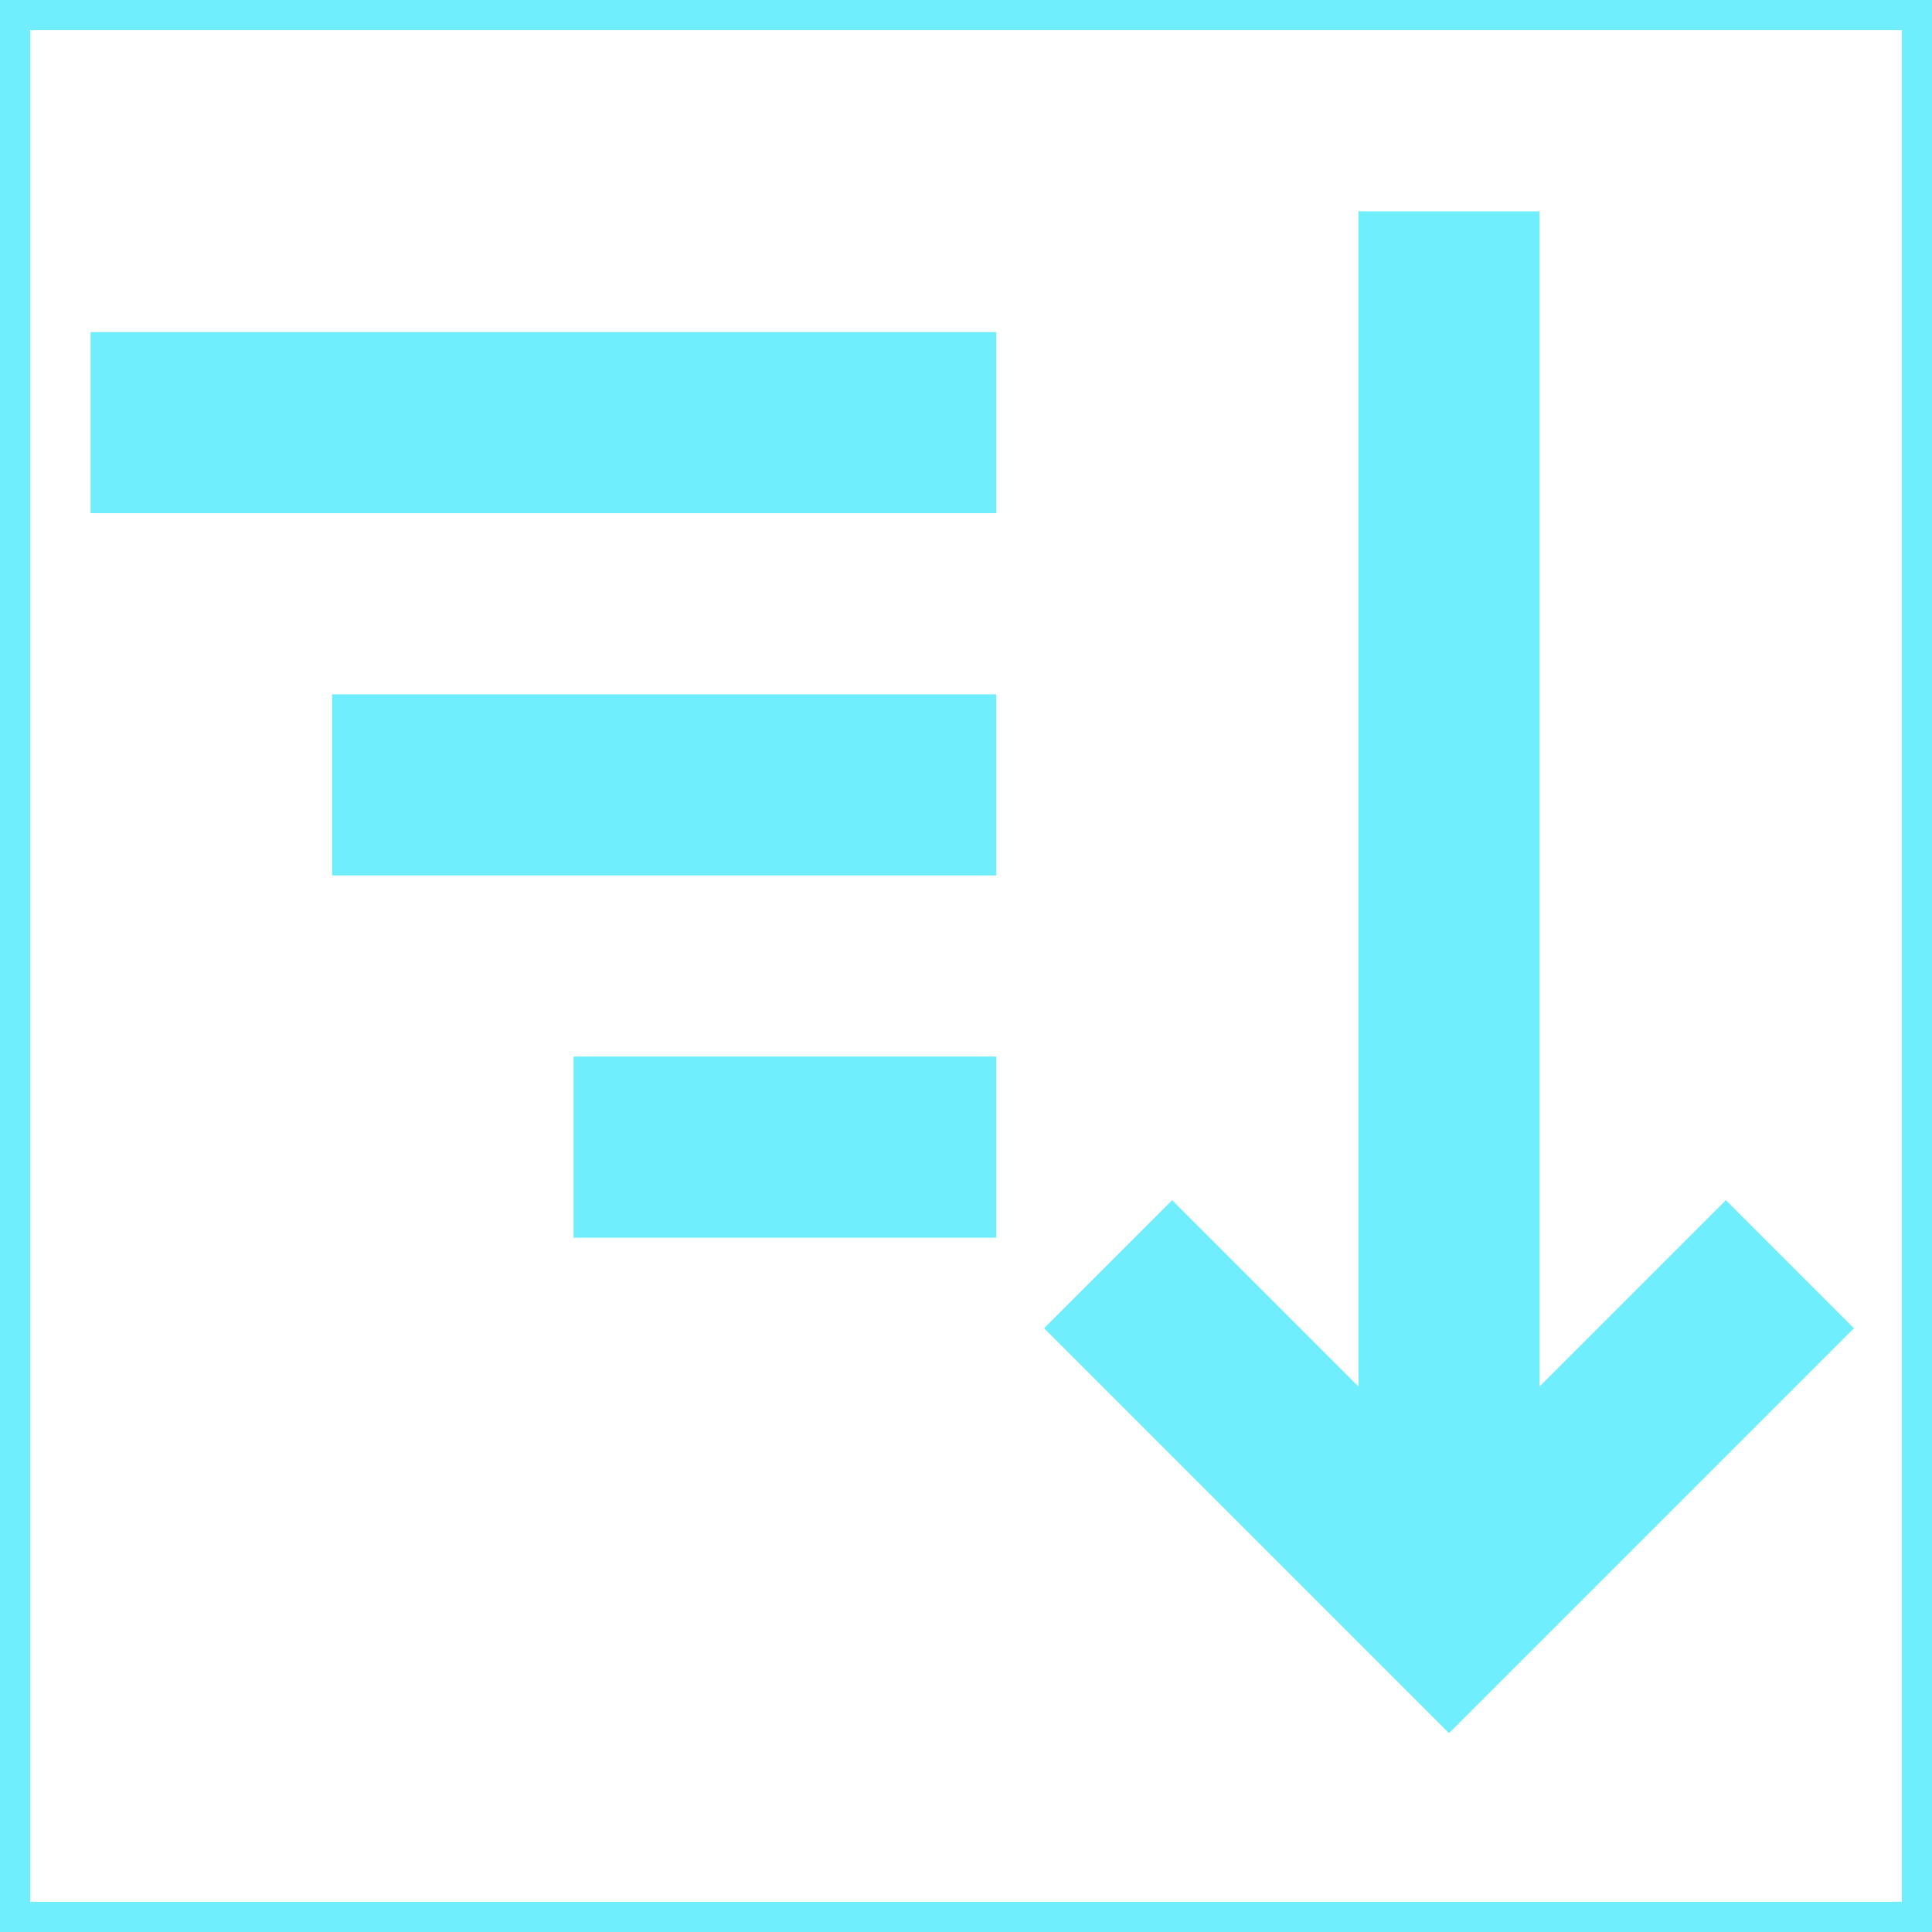
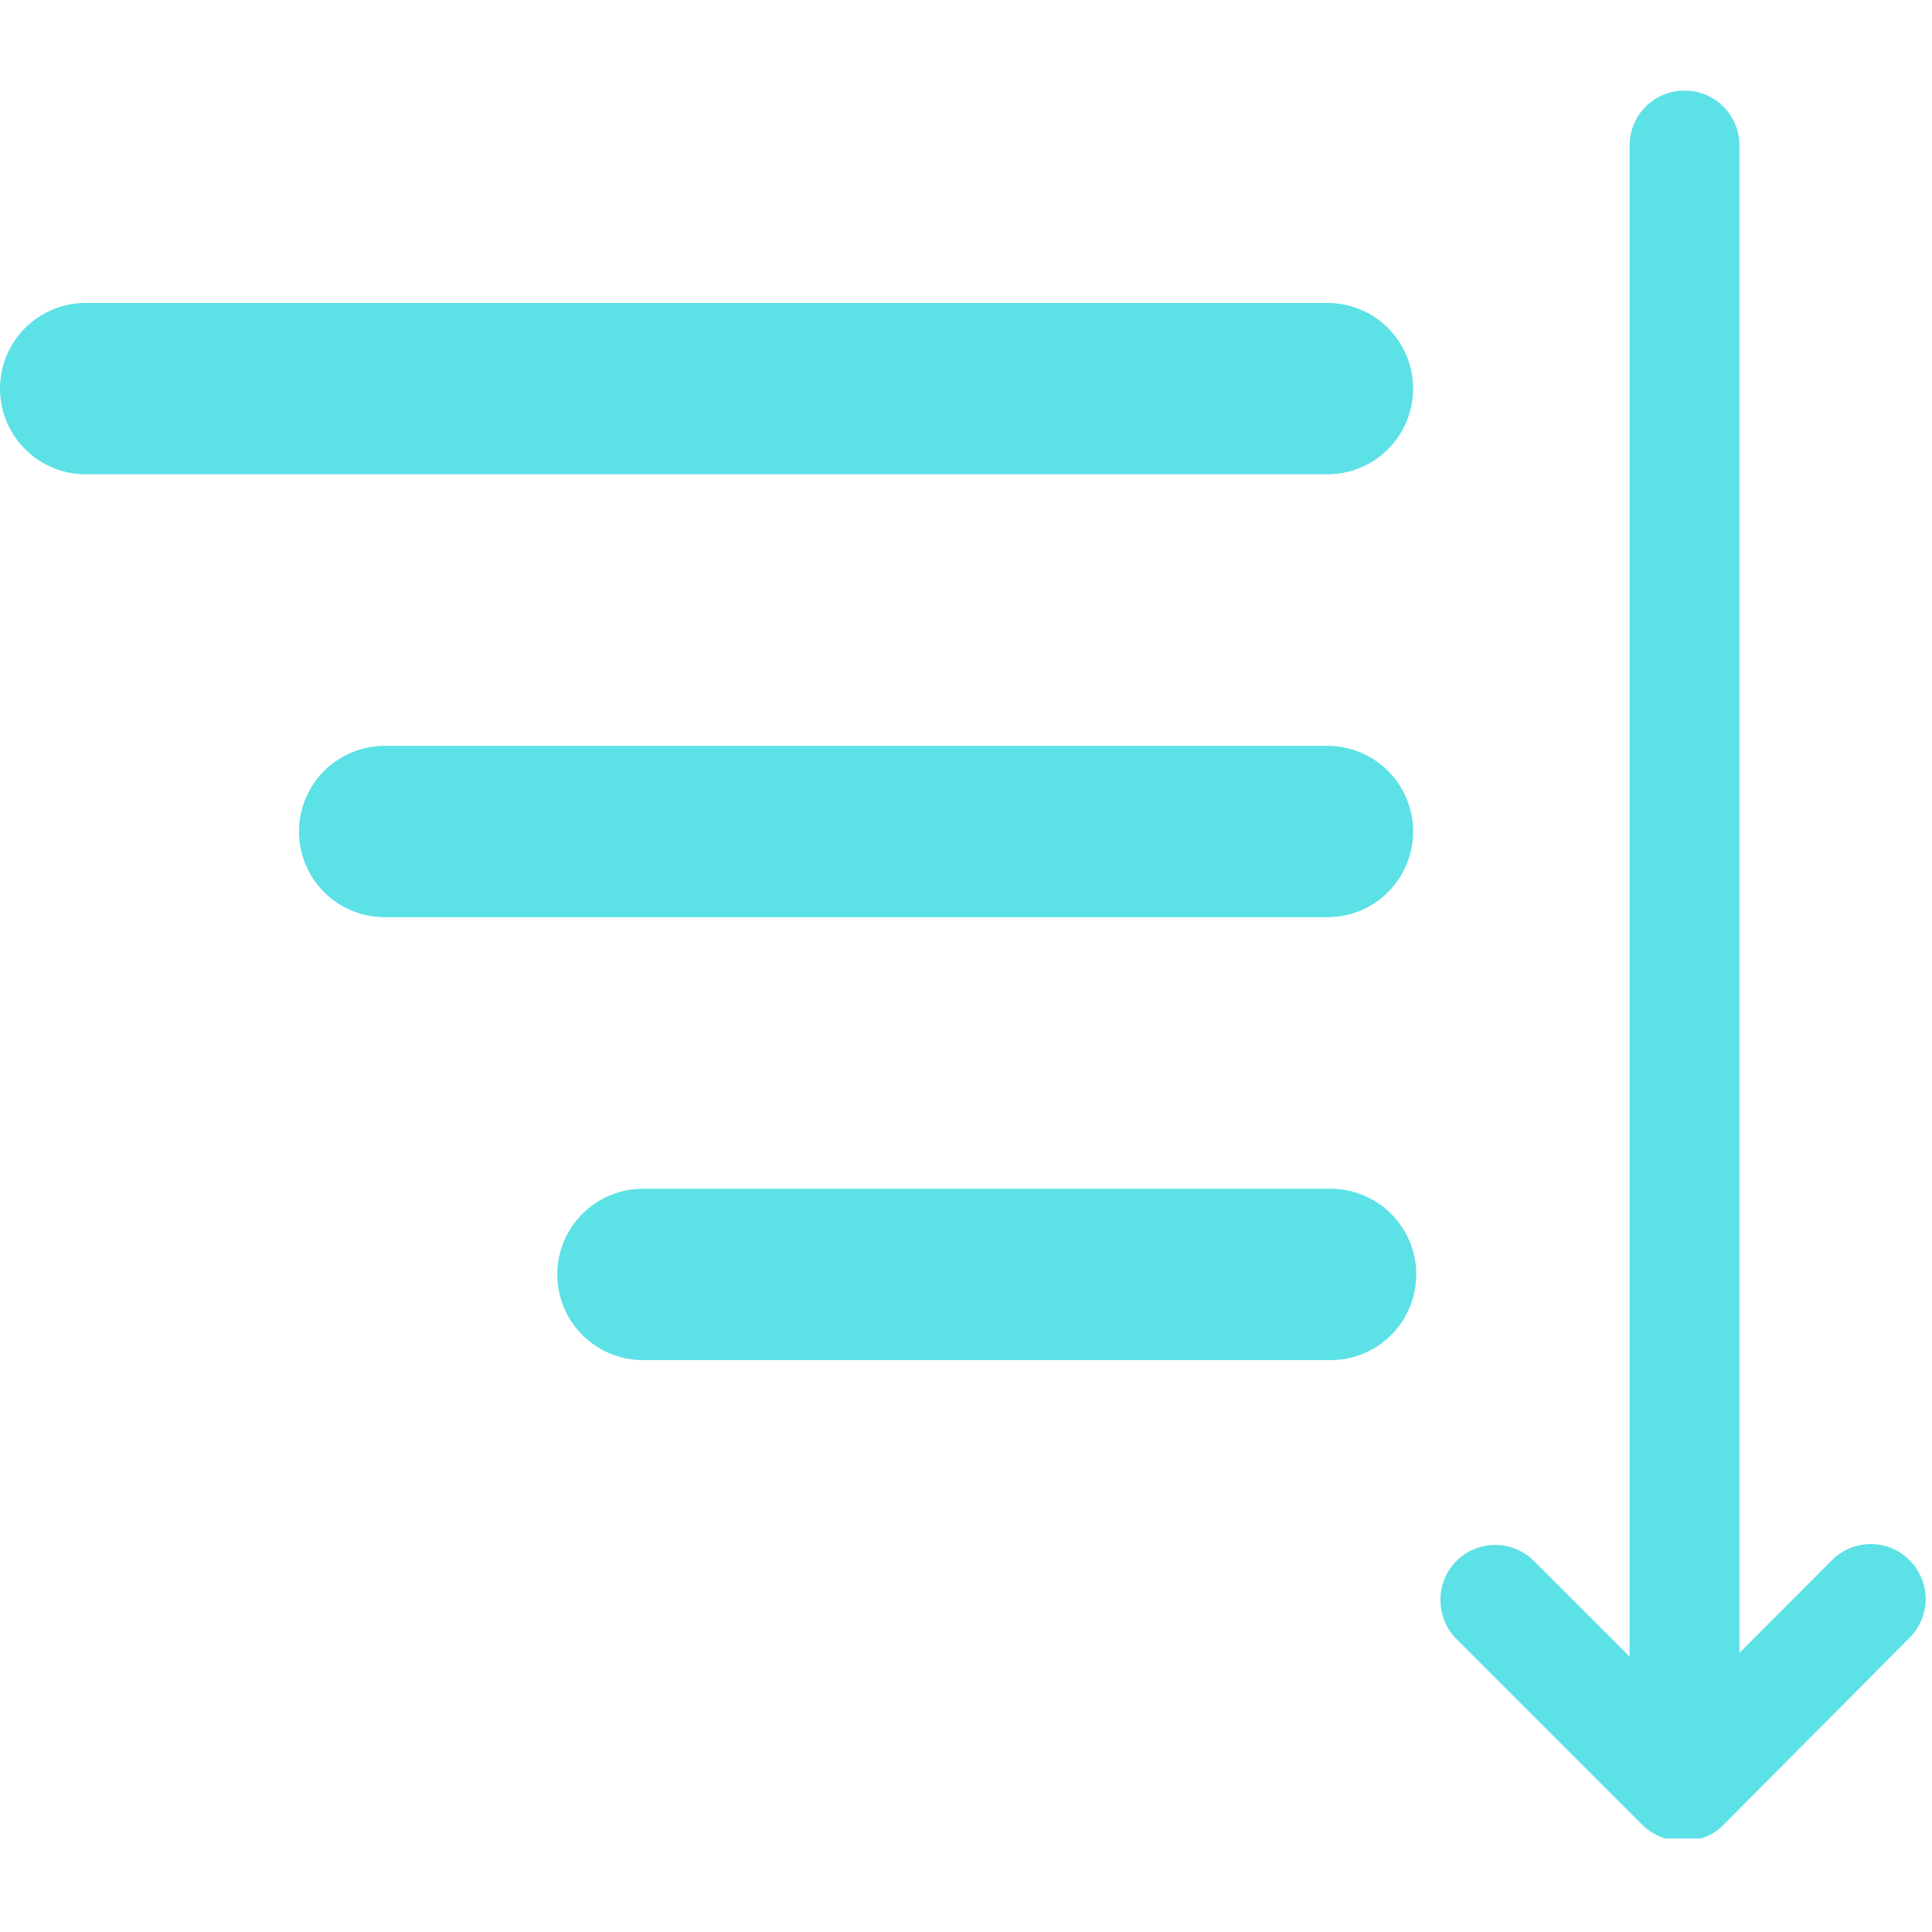
- <svg xmlns="http://www.w3.org/2000/svg" fill="#71eefe" width="800px" height="800px" viewBox="0 0 32 32" id="icon" stroke="#71eefe" transform="rotate(0)">
-   <g id="SVGRepo_bgCarrier" stroke-width="0" />
-   <g id="SVGRepo_tracerCarrier" stroke-linecap="round" stroke-linejoin="round" />
-   <g id="SVGRepo_iconCarrier">
-     <defs>
-       <style> .cls-1 { fill: none; } </style>
-     </defs>
-     <polygon points="18 22 19.414 20.586 23 24.172 23 4 25 4 25 24.172 28.586 20.586 30 22 24 28 18 22" />
-     <rect x="2" y="6" width="14" height="2" />
-     <rect x="6" y="12" width="10" height="2" />
-     <rect x="10" y="18" width="6" height="2" />
-     <rect id="_Transparent_Rectangle_" data-name="&lt;Transparent Rectangle&gt;" class="cls-1" width="32" height="32" />
+ <svg xmlns="http://www.w3.org/2000/svg" width="500" zoomAndPan="magnify" viewBox="0 0 375 375" height="500" preserveAspectRatio="xMidYMid meet" version="1.0">
+   <defs>
+     <clipPath id="f58ff6ea95">
+       <path d="M 279 0.586 L 374 0.586 L 374 339.836 L 279 339.836 Z M 279 0.586 " clip-rule="nonzero" />
+     </clipPath>
+     <clipPath id="52c6d0a78b">
+       <rect x="0" width="375" y="0" height="341" />
+     </clipPath>
+   </defs>
+   <g transform="matrix(1, 0, 0, 1, 0, 17)">
+     <g clip-path="url(#52c6d0a78b)">
+       <path stroke-linecap="round" transform="matrix(3.326, 0.000000000000001146, -0.000000000000001146, 3.326, 0.0000045, 41.79825)" fill="none" stroke-linejoin="miter" d="M 5 5 L 77.467 5 " stroke="#5ce1e6" stroke-width="10" stroke-opacity="1" stroke-miterlimit="4" />
+       <path stroke-linecap="round" transform="matrix(3.326, 0, 0, 3.326, 58.03283, 127.7681)" fill="none" stroke-linejoin="miter" d="M 5 5 L 60.019 5 " stroke="#5ce1e6" stroke-width="10" stroke-opacity="1" stroke-miterlimit="4" />
+       <path stroke-linecap="round" transform="matrix(3.326, 0, 0, 3.326, 108.1667, 213.738)" fill="none" stroke-linejoin="miter" d="M 5 5 L 45.128 5 " stroke="#5ce1e6" stroke-width="10" stroke-opacity="1" stroke-miterlimit="4" />
+       <g clip-path="url(#f58ff6ea95)">
+         <path fill="#5ce1e6" d="M 326.625 340.312 C 329.535 340.41 332.441 339.344 334.57 337.164 L 370.668 300.875 C 374.832 296.707 374.785 289.973 370.617 285.805 C 366.453 281.641 359.719 281.688 355.551 285.855 L 337.625 303.828 L 337.625 11.242 C 337.625 5.332 332.875 0.586 326.965 0.586 C 321.055 0.586 316.309 5.332 316.309 11.242 L 316.309 304.555 L 297.75 286 C 293.586 281.832 286.852 281.832 282.684 286 C 280.602 288.082 279.582 290.797 279.582 293.559 C 279.582 296.27 280.602 299.031 282.684 301.117 L 318.777 337.211 C 320.957 339.344 323.816 340.359 326.625 340.312 Z M 326.625 340.312 " fill-opacity="1" fill-rule="nonzero" />
+       </g>
+     </g>
  </g>
</svg>
